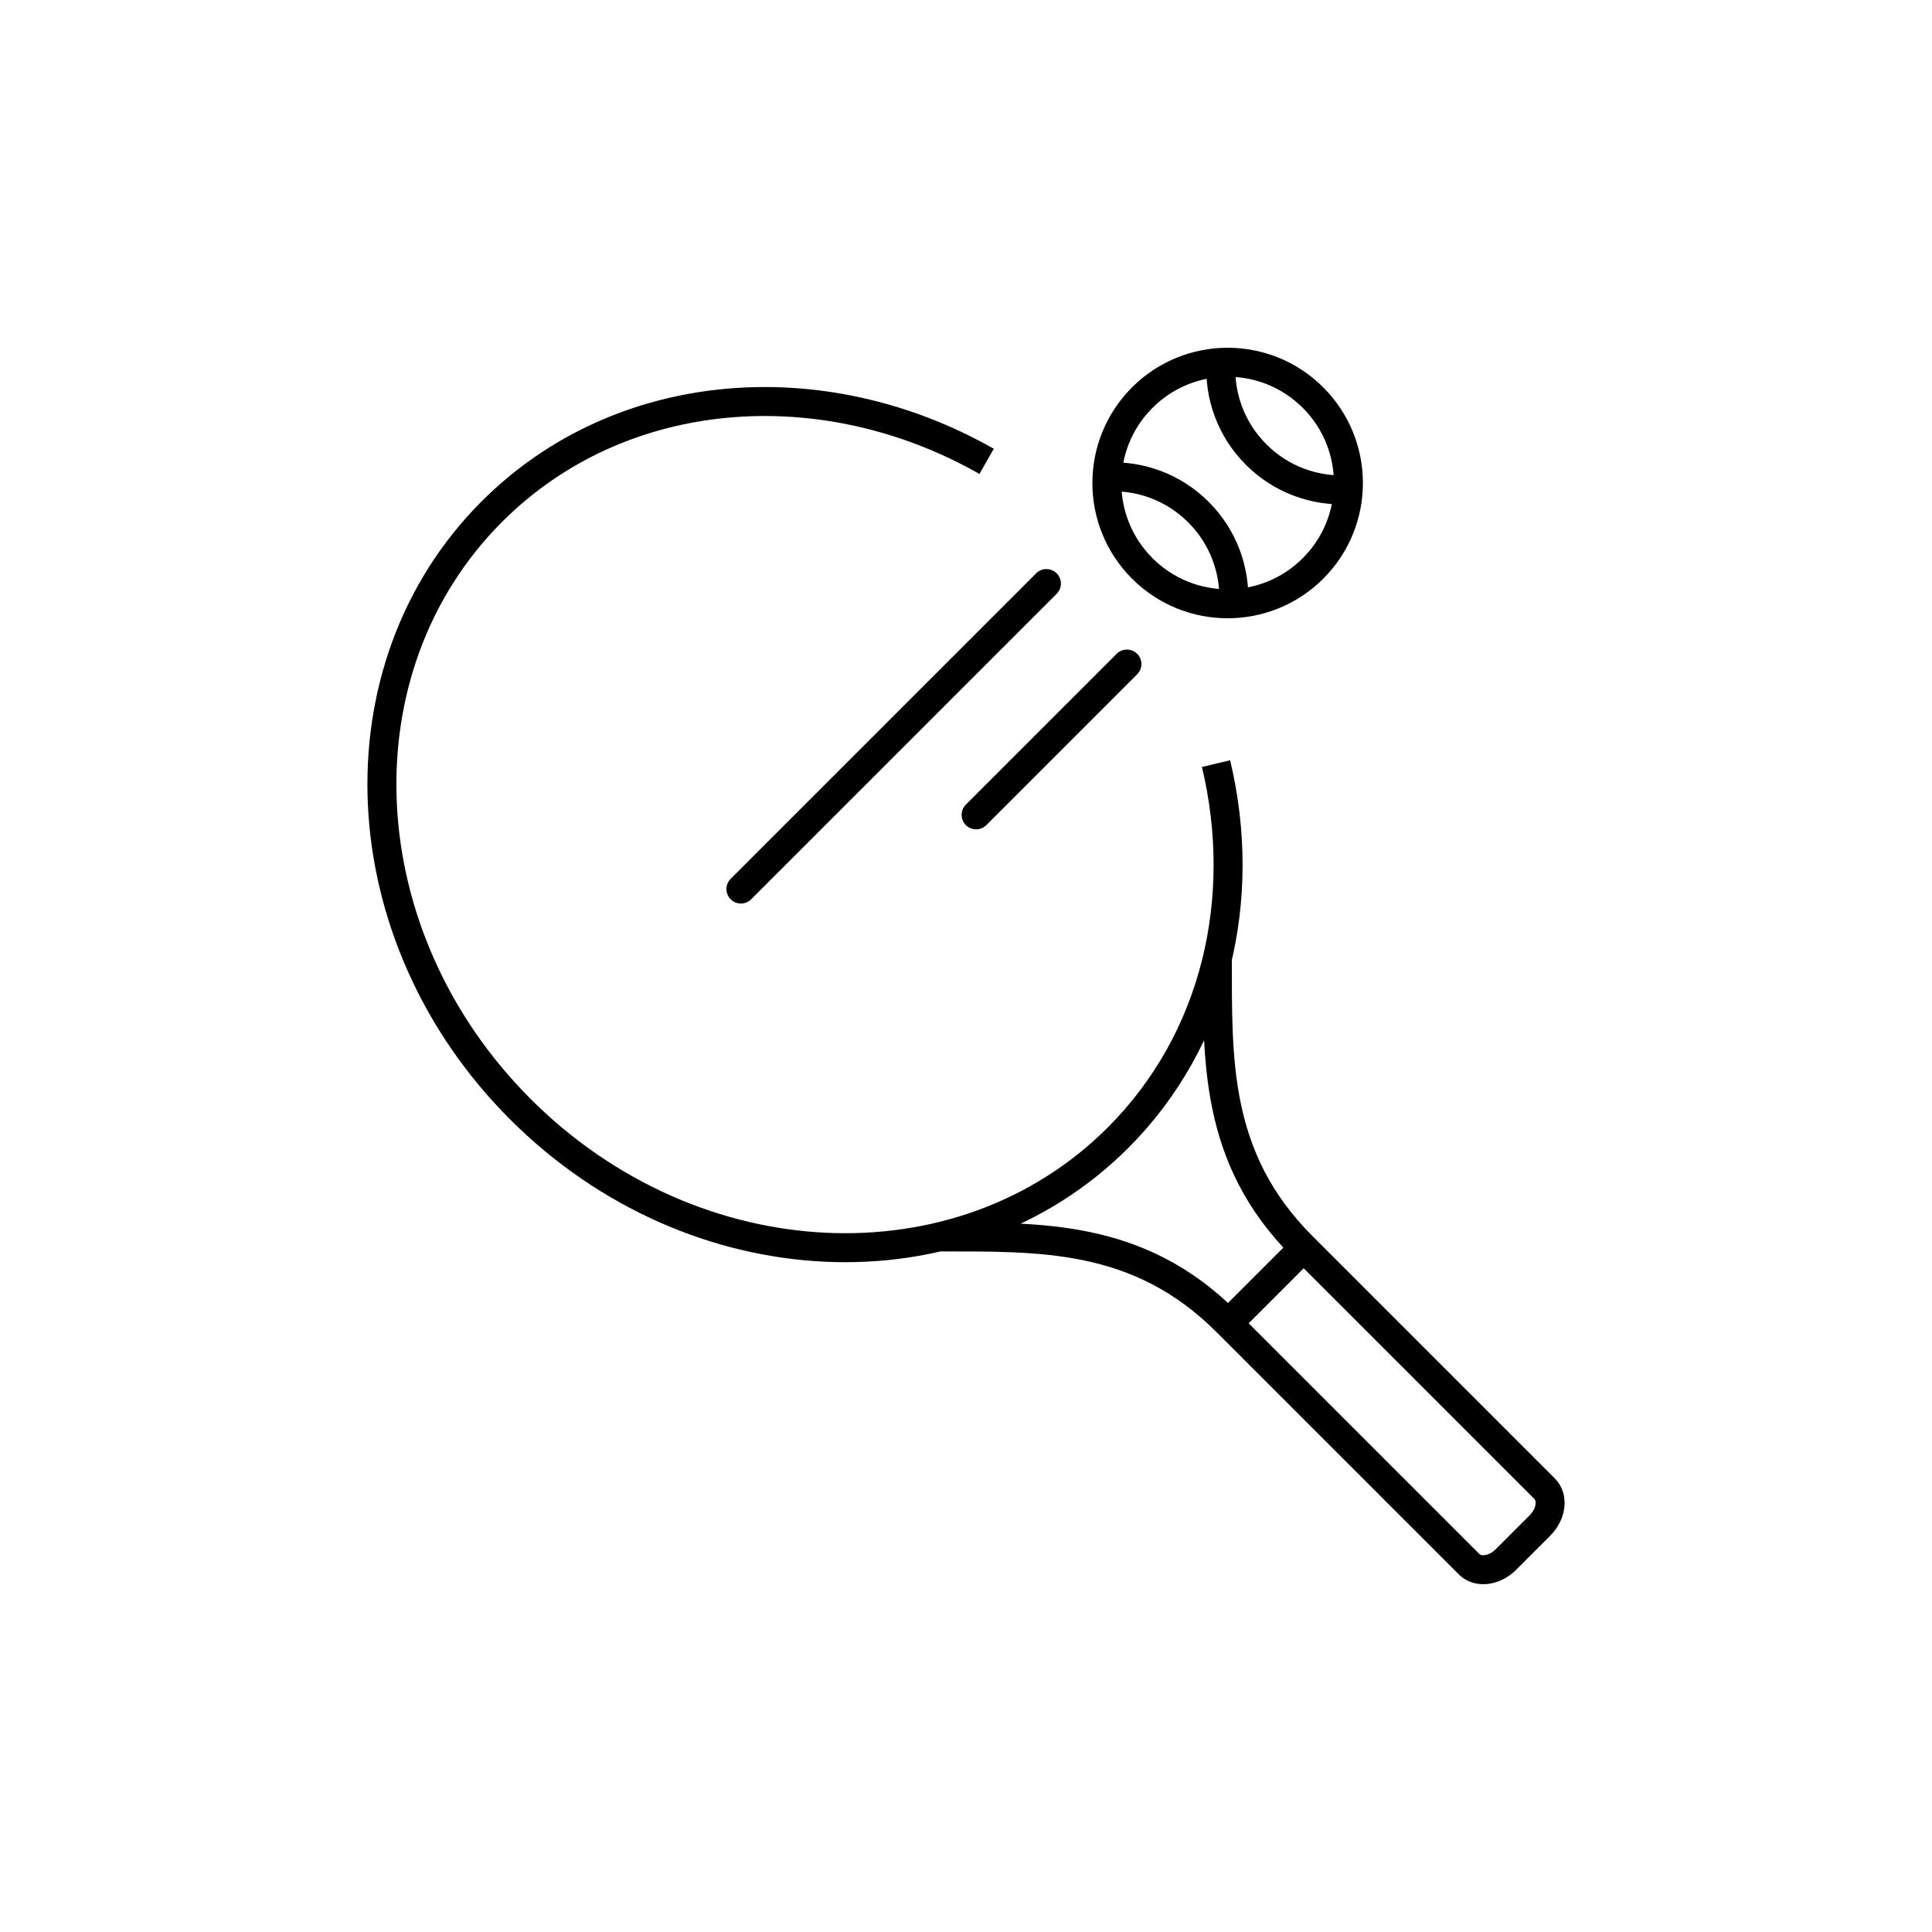
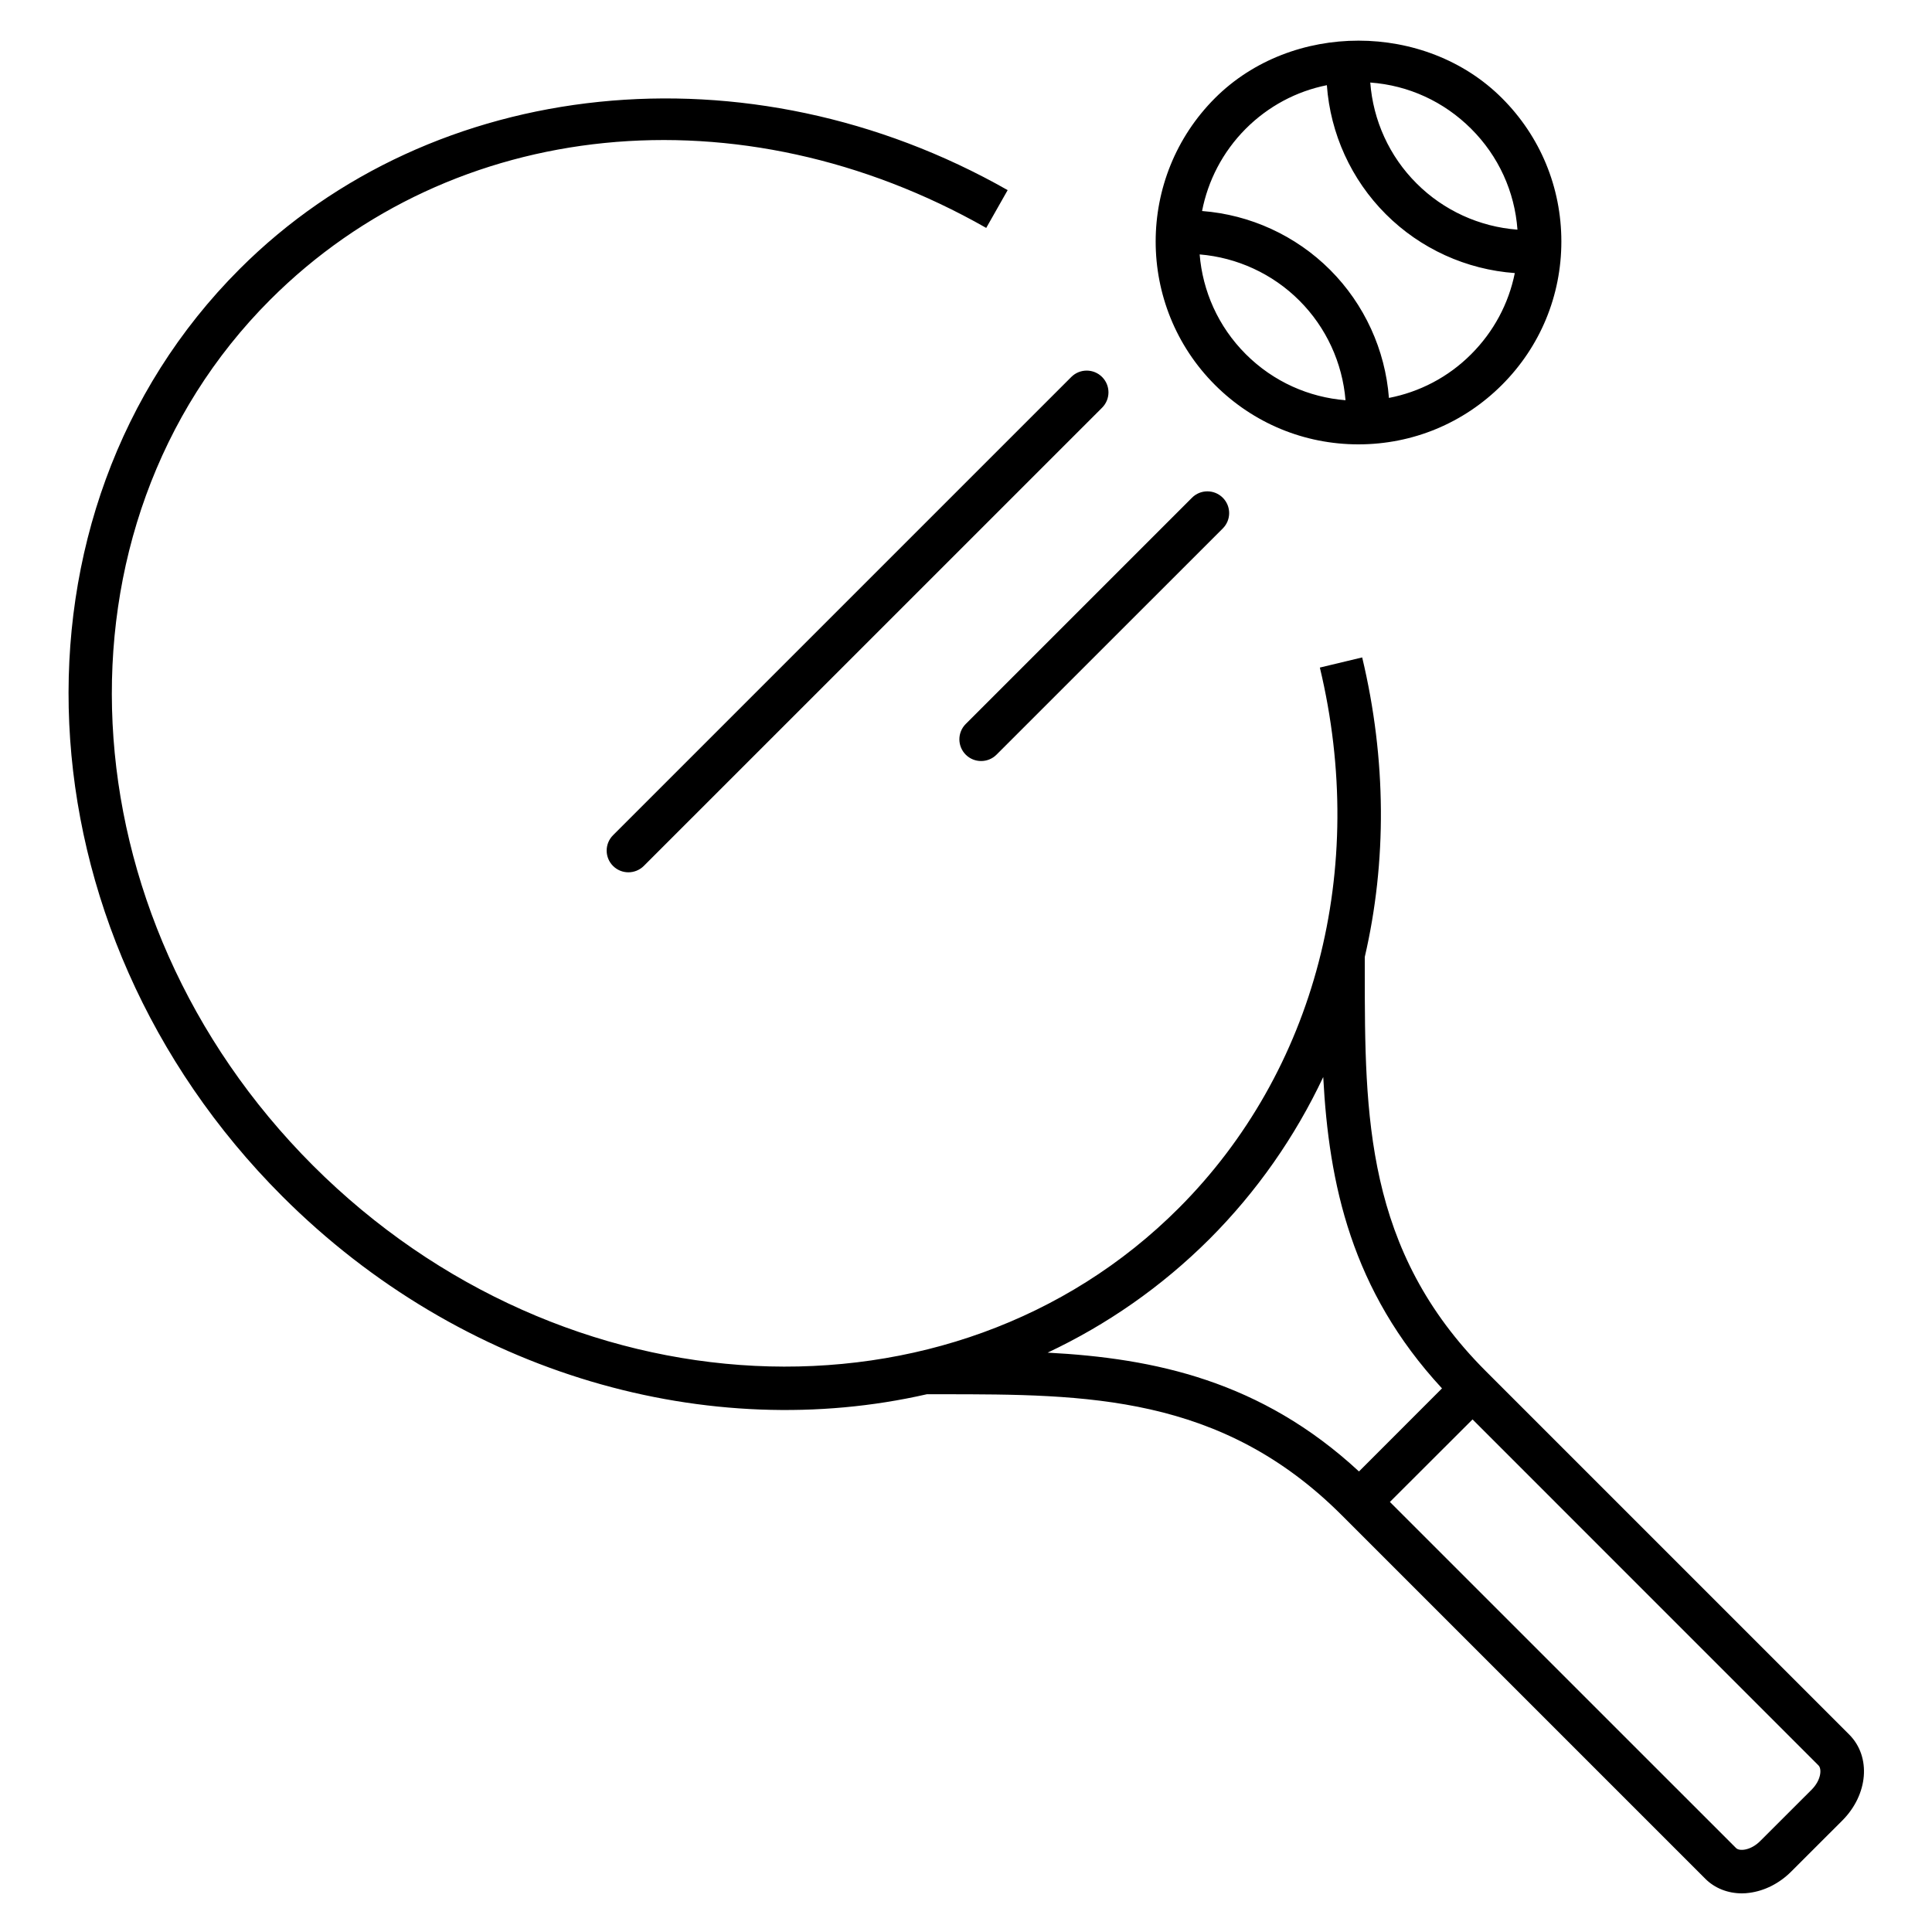
- <svg xmlns="http://www.w3.org/2000/svg" version="1.1" x="0px" y="0px" viewBox="0 0 48 48" style="enable-background:new 0 0 48 48;" xml:space="preserve">
-   <g id="tennis">
-     <g id="tennis_1_">
-       <path style="fill:none;stroke:#000000;stroke-width:0.72;stroke-linecap:round;stroke-linejoin:round;stroke-miterlimit:10;" d="    M25.998,14.498l-7.59,7.59 M27.998,16.498l-3.747,3.747" />
-       <path style="fill:none;stroke:#000000;stroke-width:0.72;stroke-linejoin:round;stroke-miterlimit:10;" d="M30.245,23.768    c0.005,2.538-0.092,4.996,2.109,7.197l6.022,6.022c0.22,0.22,0.168,0.628-0.116,0.913l-0.847,0.847    c-0.284,0.284-0.693,0.336-0.913,0.116l-6.022-6.022l-0.001-0.001c-2.201-2.201-4.659-2.104-7.197-2.109 M32.389,31.001    l-1.876,1.876 M24.512,11.462c-4.074-2.316-9.098-1.944-12.29,1.247c-3.905,3.905-3.589,10.553,0.707,14.849    s10.944,4.612,14.849,0.707c2.441-2.441,3.232-5.953,2.434-9.293 M28.379,9.879c-1.172,1.172-1.172,3.071,0,4.243    c1.172,1.172,3.071,1.172,4.243,0c1.172-1.172,1.172-3.071,0-4.243C31.45,8.707,29.551,8.707,28.379,9.879z M30.334,9.005    c-0.045,0.822,0.246,1.66,0.874,2.288c0.627,0.627,1.463,0.919,2.285,0.874 M30.651,14.996c0.041-0.817-0.251-1.648-0.875-2.272    c-0.624-0.624-1.455-0.916-2.272-0.875" />
-     </g>
-   </g>
-   <g id="Layer_1">
- </g>
+ <svg xmlns="http://www.w3.org/2000/svg" version="1.1" id="Layer_1" x="0px" y="0px" viewBox="0 0 32 32" style="enable-background:new 0 0 32 32;" xml:space="preserve">
+   <path id="tennis_1_" d="M10.408,14.448c-0.092,0-0.184-0.035-0.254-0.105c-0.141-0.141-0.141-0.368,0-0.509l7.59-7.59  c0.141-0.141,0.369-0.141,0.51,0s0.141,0.368,0,0.509l-7.591,7.59C10.592,14.413,10.5,14.448,10.408,14.448z M16.25,12.605  c-0.092,0-0.184-0.035-0.254-0.105c-0.141-0.141-0.141-0.368,0-0.509l3.747-3.747c0.141-0.141,0.369-0.141,0.51,0  s0.141,0.368,0,0.509L16.505,12.5C16.435,12.57,16.343,12.605,16.25,12.605z M28.852,31.36c-0.234,0-0.45-0.085-0.606-0.241  l-6.022-6.022c-2.001-2.001-4.242-2.003-6.616-2.004h-0.256c-3.593,0.82-7.693-0.296-10.676-3.278  C0.247,15.385-0.07,8.495,3.969,4.456C7.172,1.25,12.404,0.713,16.69,3.149l-0.355,0.626C12.265,1.462,7.5,1.94,4.476,4.964  c-3.758,3.758-3.441,10.191,0.707,14.34c4.15,4.149,10.584,4.466,14.34,0.707c2.264-2.265,3.138-5.612,2.338-8.954l0.701-0.168  c0.404,1.692,0.408,3.387,0.043,4.961v0.245c0.001,2.373,0.003,4.614,2.004,6.615l6.021,6.021c0.365,0.367,0.314,0.992-0.116,1.423  l-0.848,0.847c-0.193,0.193-0.438,0.317-0.689,0.35C28.936,31.357,28.893,31.36,28.852,31.36z M23.021,24.877l5.733,5.732  c0.057,0.059,0.248,0.039,0.402-0.117l0.848-0.847c0.159-0.158,0.175-0.345,0.116-0.404l-5.73-5.731L23.021,24.877z M17.352,22.404  c1.77,0.093,3.535,0.466,5.157,1.968l1.375-1.376c-1.501-1.622-1.874-3.388-1.967-5.157c-0.466,0.988-1.098,1.896-1.884,2.683  C19.236,21.317,18.329,21.944,17.352,22.404z M22.5,7.36c-0.897,0-1.741-0.35-2.376-0.984c-1.31-1.31-1.31-3.441,0-4.751l0,0  c1.271-1.27,3.484-1.268,4.753,0C25.512,2.259,25.861,3.103,25.861,4s-0.35,1.741-0.984,2.375C24.242,7.01,23.398,7.36,22.5,7.36z   M19.87,4.214c0.049,0.603,0.304,1.192,0.764,1.652s1.05,0.715,1.652,0.763c-0.051-0.619-0.32-1.207-0.765-1.651  C21.078,4.535,20.49,4.265,19.87,4.214z M19.91,3.495c0.795,0.061,1.551,0.405,2.121,0.975c0.569,0.57,0.913,1.325,0.974,2.121  c0.5-0.097,0.977-0.338,1.362-0.724c0.373-0.373,0.621-0.838,0.723-1.344c-0.802-0.058-1.563-0.402-2.137-0.976  c-0.574-0.574-0.918-1.334-0.976-2.136c-0.506,0.101-0.971,0.349-1.344,0.722C20.248,2.52,20.007,2.996,19.91,3.495z M22.696,1.367  c0.047,0.627,0.316,1.222,0.767,1.671c0.448,0.449,1.044,0.719,1.671,0.766c-0.046-0.631-0.314-1.219-0.767-1.671  S23.328,1.413,22.696,1.367z" />
+   <rect id="_Transparent_Rectangle" style="fill:none;" width="32" height="32" />
</svg>
